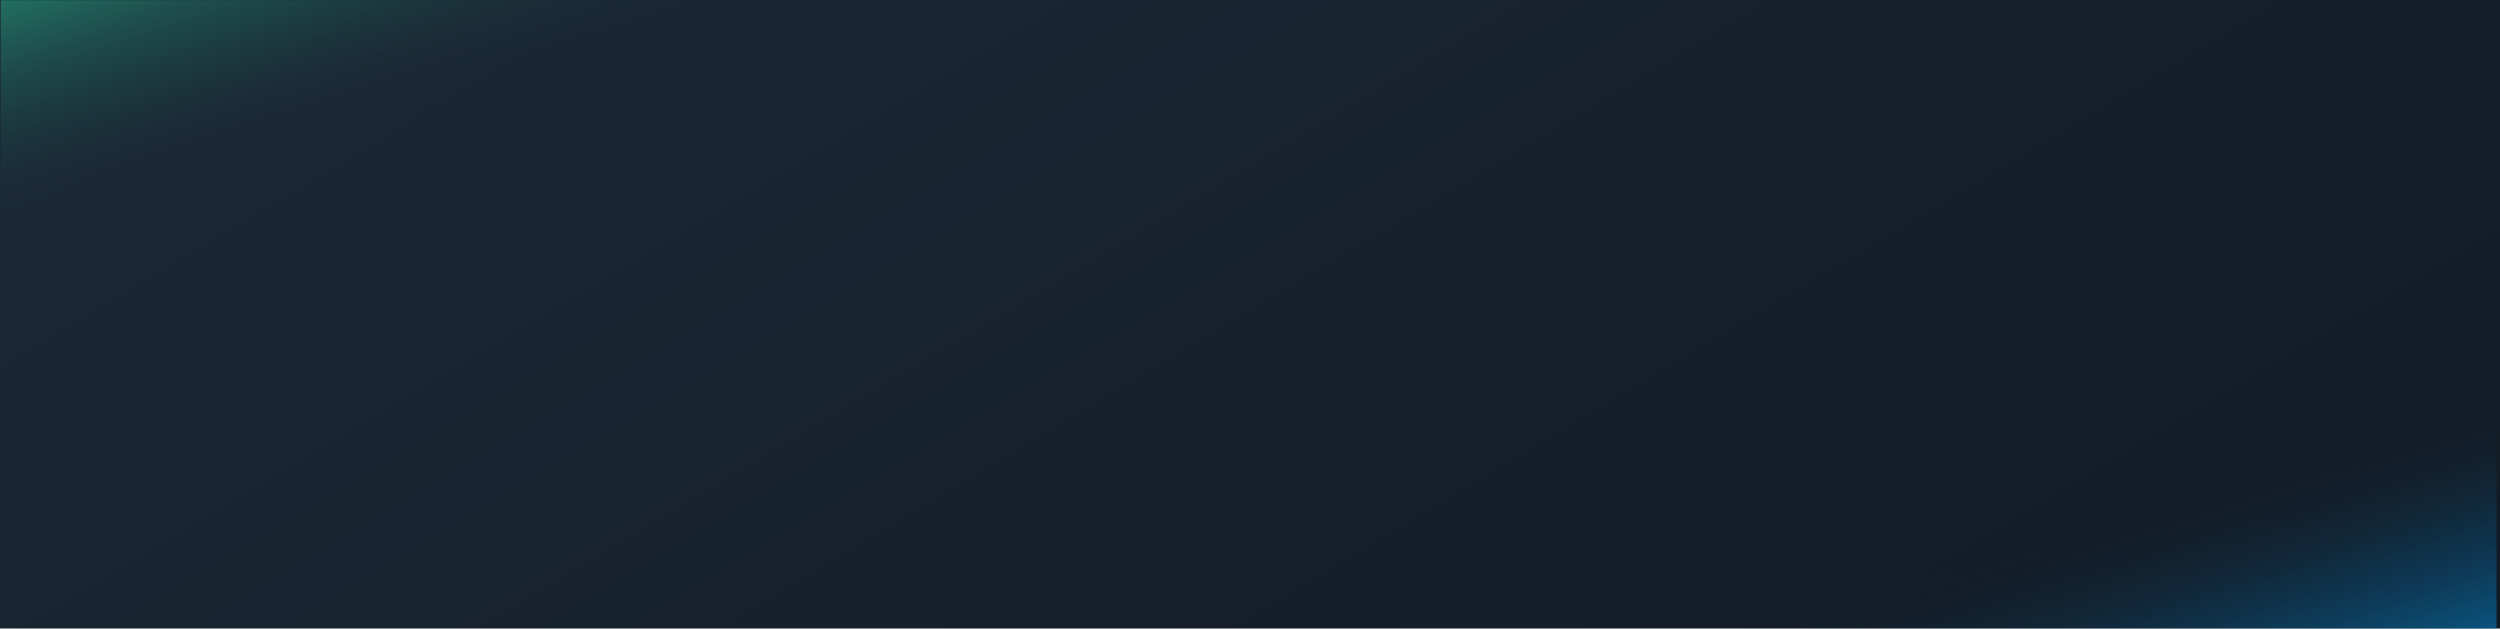
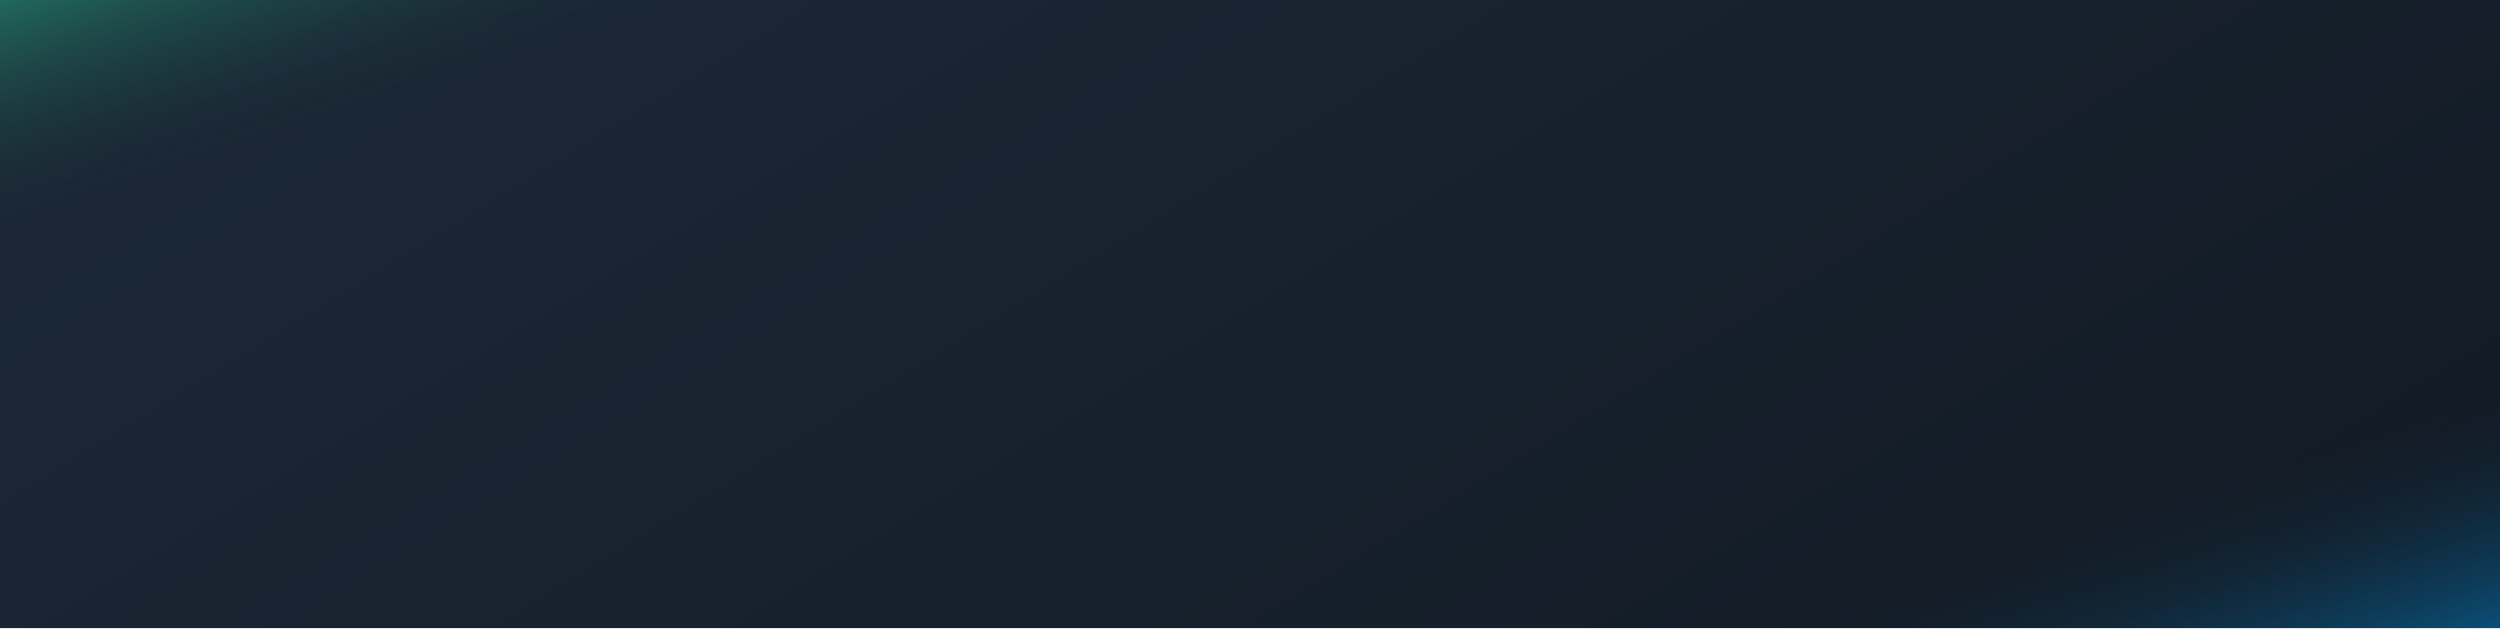
- <svg xmlns="http://www.w3.org/2000/svg" width="1440" height="362" viewBox="0 0 1440 362" fill="none">
-   <path d="M1440 362H0L7.03844e-05 0H719.999H1440V362Z" fill="url(#paint0_linear_14_1470)" />
-   <path d="M1006 362H1438V195L1006 362Z" fill="url(#paint1_linear_14_1470)" />
-   <path d="M432.812 0.098L0.409 0.098L0.409 167.474L432.812 0.098Z" fill="url(#paint2_linear_14_1470)" />
+ <svg xmlns="http://www.w3.org/2000/svg" width="1441" height="362" viewBox="0 0 1441 362" fill="none">
+   <g clip-path="url(#clip0_1_21)">
+     <rect width="1441" height="362" fill="white" />
+     <g clip-path="url(#clip1_1_21)">
+       <path d="M1443 369H-5L-5 -6H718.999H1443V369Z" fill="url(#paint0_linear_1_21)" />
+       <path d="M1006.59 369H1440.99V196.003L1006.59 369Z" fill="url(#paint1_linear_1_21)" />
+       <path d="M430.217 -5.899L-4.589 -5.899L-4.589 167.488L430.217 -5.899Z" fill="url(#paint2_linear_1_21)" />
+     </g>
+   </g>
  <defs>
-     <linearGradient id="paint0_linear_14_1470" x1="13.606" y1="4.392" x2="538.371" y2="882.81" gradientUnits="userSpaceOnUse">
+     <linearGradient id="paint0_linear_1_21" x1="8.682" y1="-1.451" x2="559.818" y2="894.077" gradientUnits="userSpaceOnUse">
      <stop stop-color="#1C2938" />
      <stop offset="0.996" stop-color="#121A24" />
    </linearGradient>
-     <linearGradient id="paint1_linear_14_1470" x1="1231.57" y1="282.978" x2="1303.68" y2="509.161" gradientUnits="userSpaceOnUse">
+     <linearGradient id="paint1_linear_1_21" x1="1233.41" y1="287.14" x2="1309.93" y2="520.128" gradientUnits="userSpaceOnUse">
      <stop stop-color="#121A24" stop-opacity="0" />
      <stop offset="0.138" stop-color="#0F344D" stop-opacity="0.138" />
      <stop offset="0.366" stop-color="#095C8C" stop-opacity="0.366" />
      <stop offset="0.575" stop-color="#057BBE" stop-opacity="0.575" />
      <stop offset="0.757" stop-color="#0292E1" stop-opacity="0.757" />
      <stop offset="0.905" stop-color="#01A0F7" stop-opacity="0.905" />
      <stop offset="1" stop-color="#00A5FF" />
    </linearGradient>
-     <linearGradient id="paint2_linear_14_1470" x1="207.039" y1="79.302" x2="134.685" y2="-147.345" gradientUnits="userSpaceOnUse">
+     <linearGradient id="paint2_linear_1_21" x1="203.189" y1="76.15" x2="126.409" y2="-157.313" gradientUnits="userSpaceOnUse">
      <stop stop-color="#121A24" stop-opacity="0" />
      <stop offset="0.043" stop-color="#14252C" stop-opacity="0.043" />
      <stop offset="0.297" stop-color="#1D6455" stop-opacity="0.297" />
      <stop offset="0.528" stop-color="#249676" stop-opacity="0.528" />
      <stop offset="0.73" stop-color="#29B98E" stop-opacity="0.73" />
      <stop offset="0.894" stop-color="#2CCF9D" stop-opacity="0.894" />
      <stop offset="1" stop-color="#2DD7A2" />
    </linearGradient>
+     <clipPath id="clip0_1_21">
+       <rect width="1441" height="362" fill="white" />
+     </clipPath>
+     <clipPath id="clip1_1_21">
+       <rect width="1448" height="375" fill="white" transform="translate(-5 -6)" />
+     </clipPath>
  </defs>
</svg>
